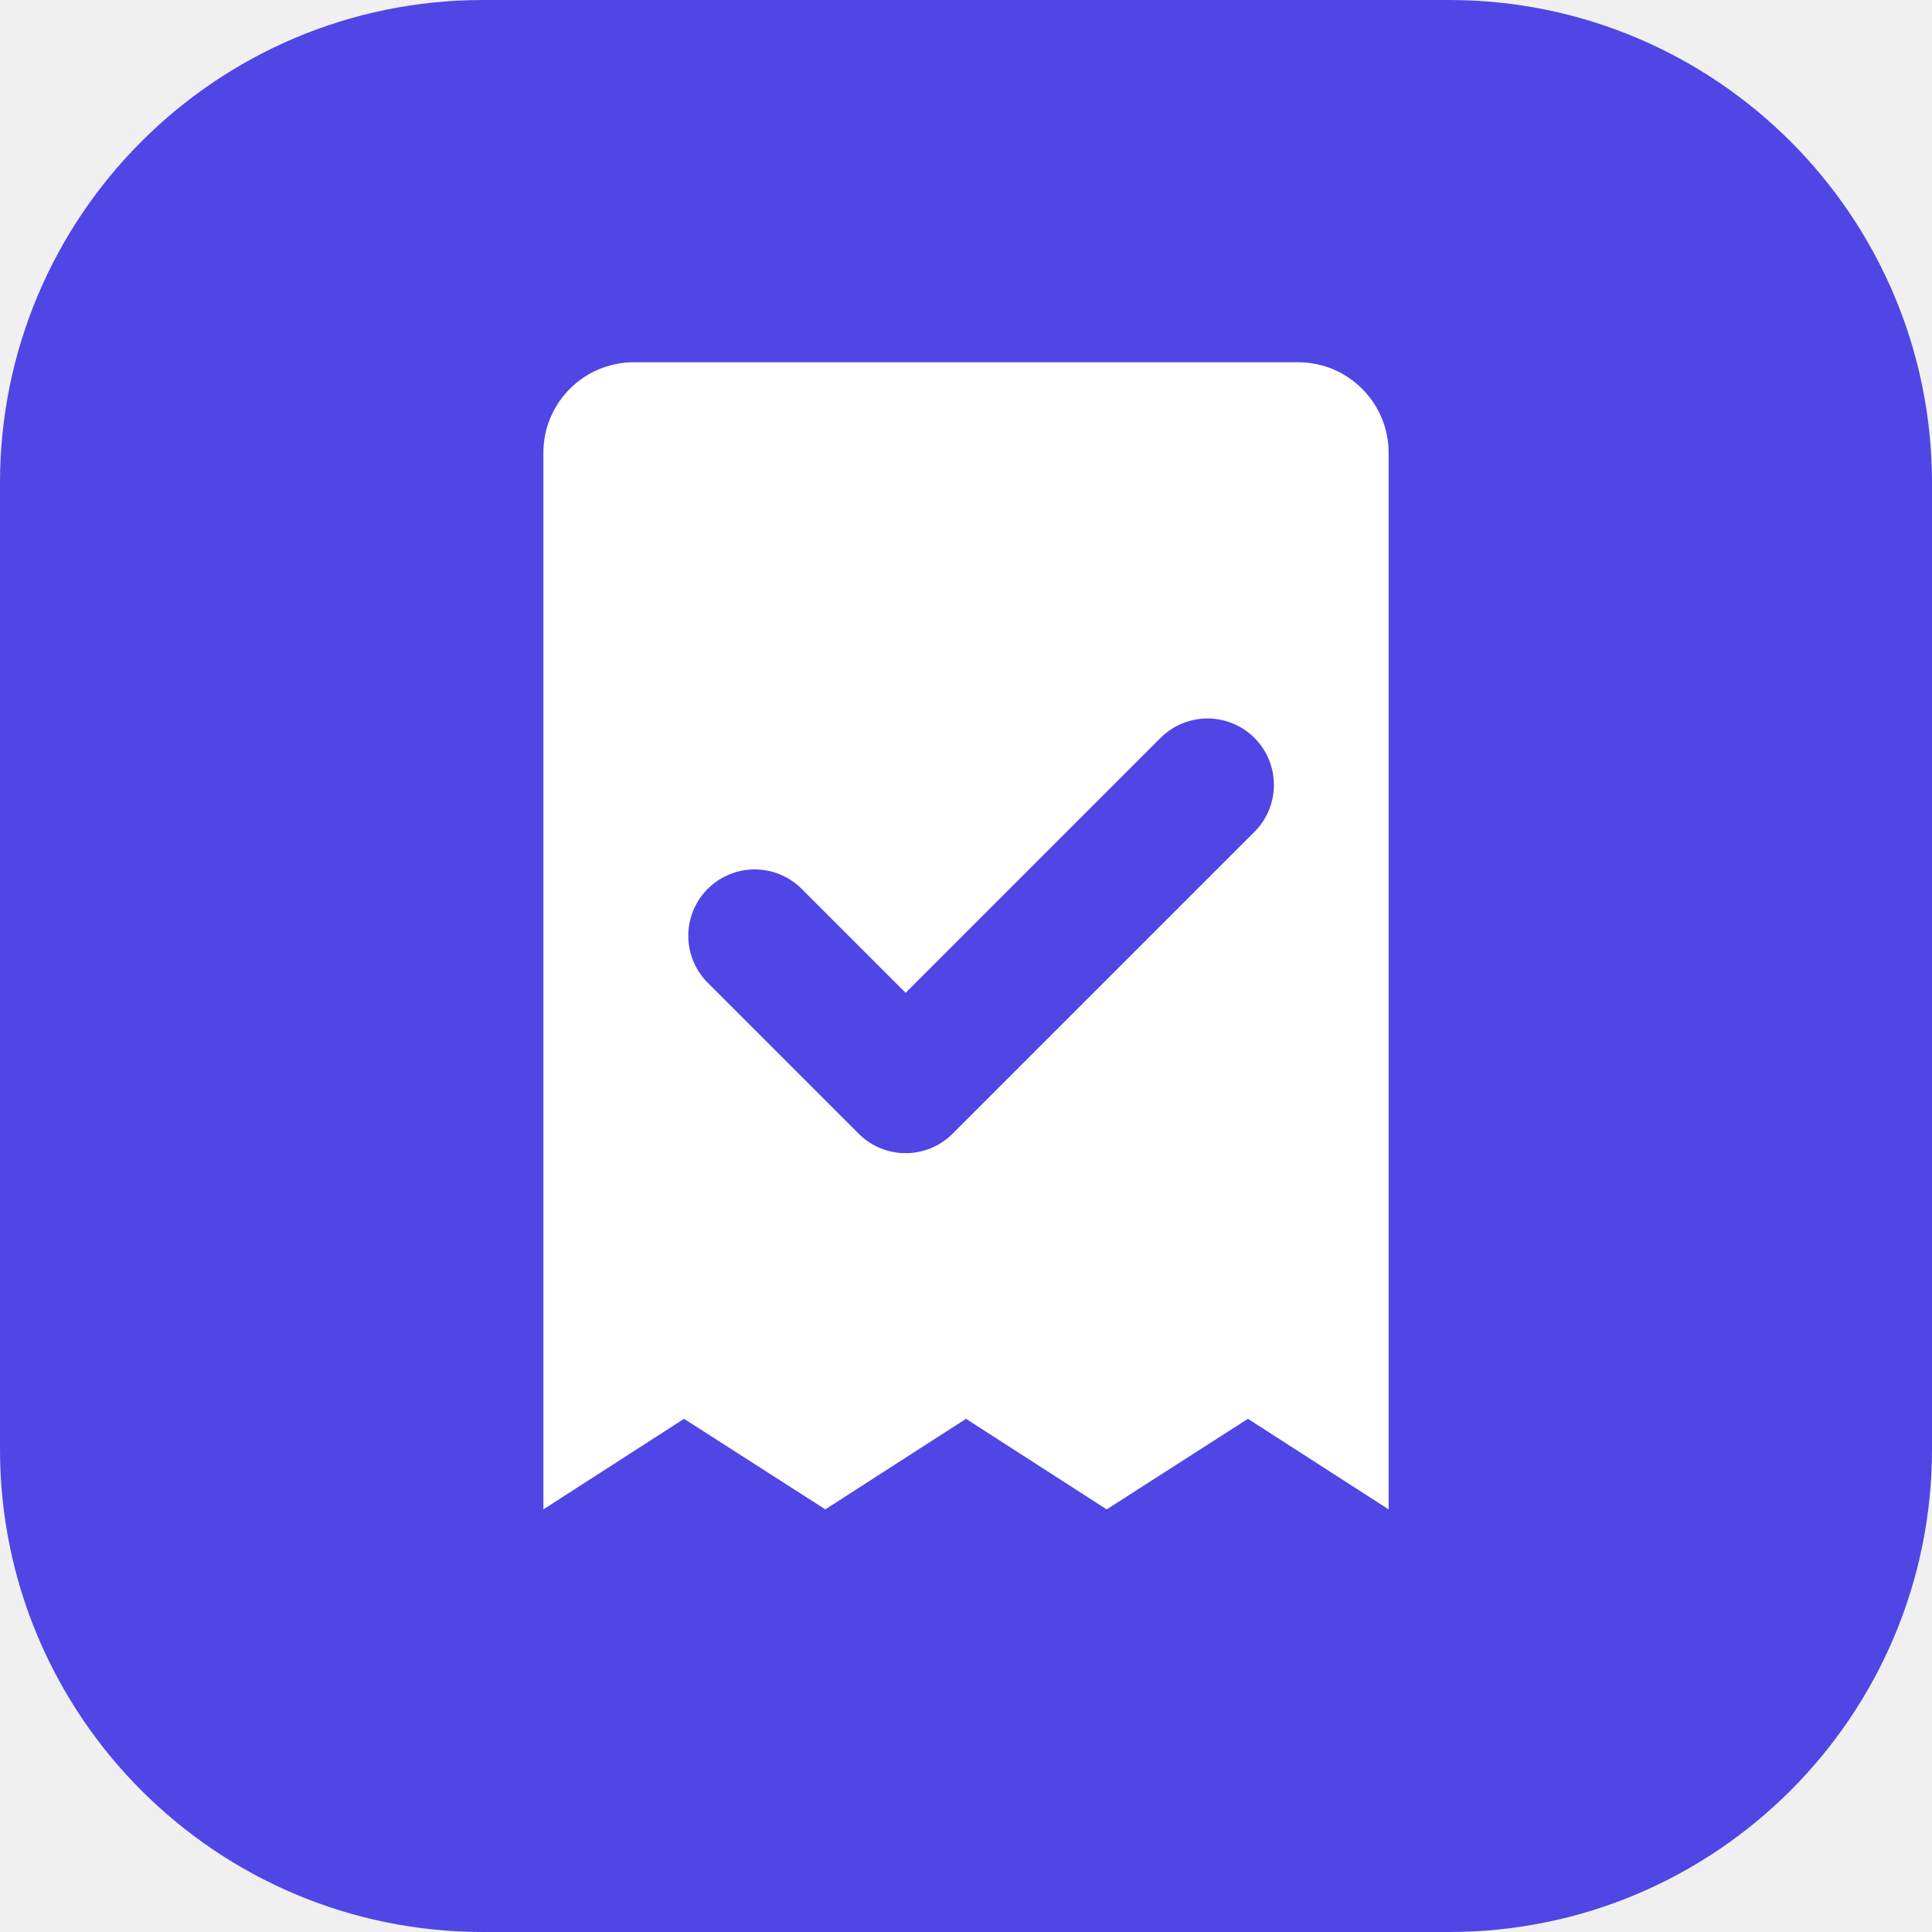
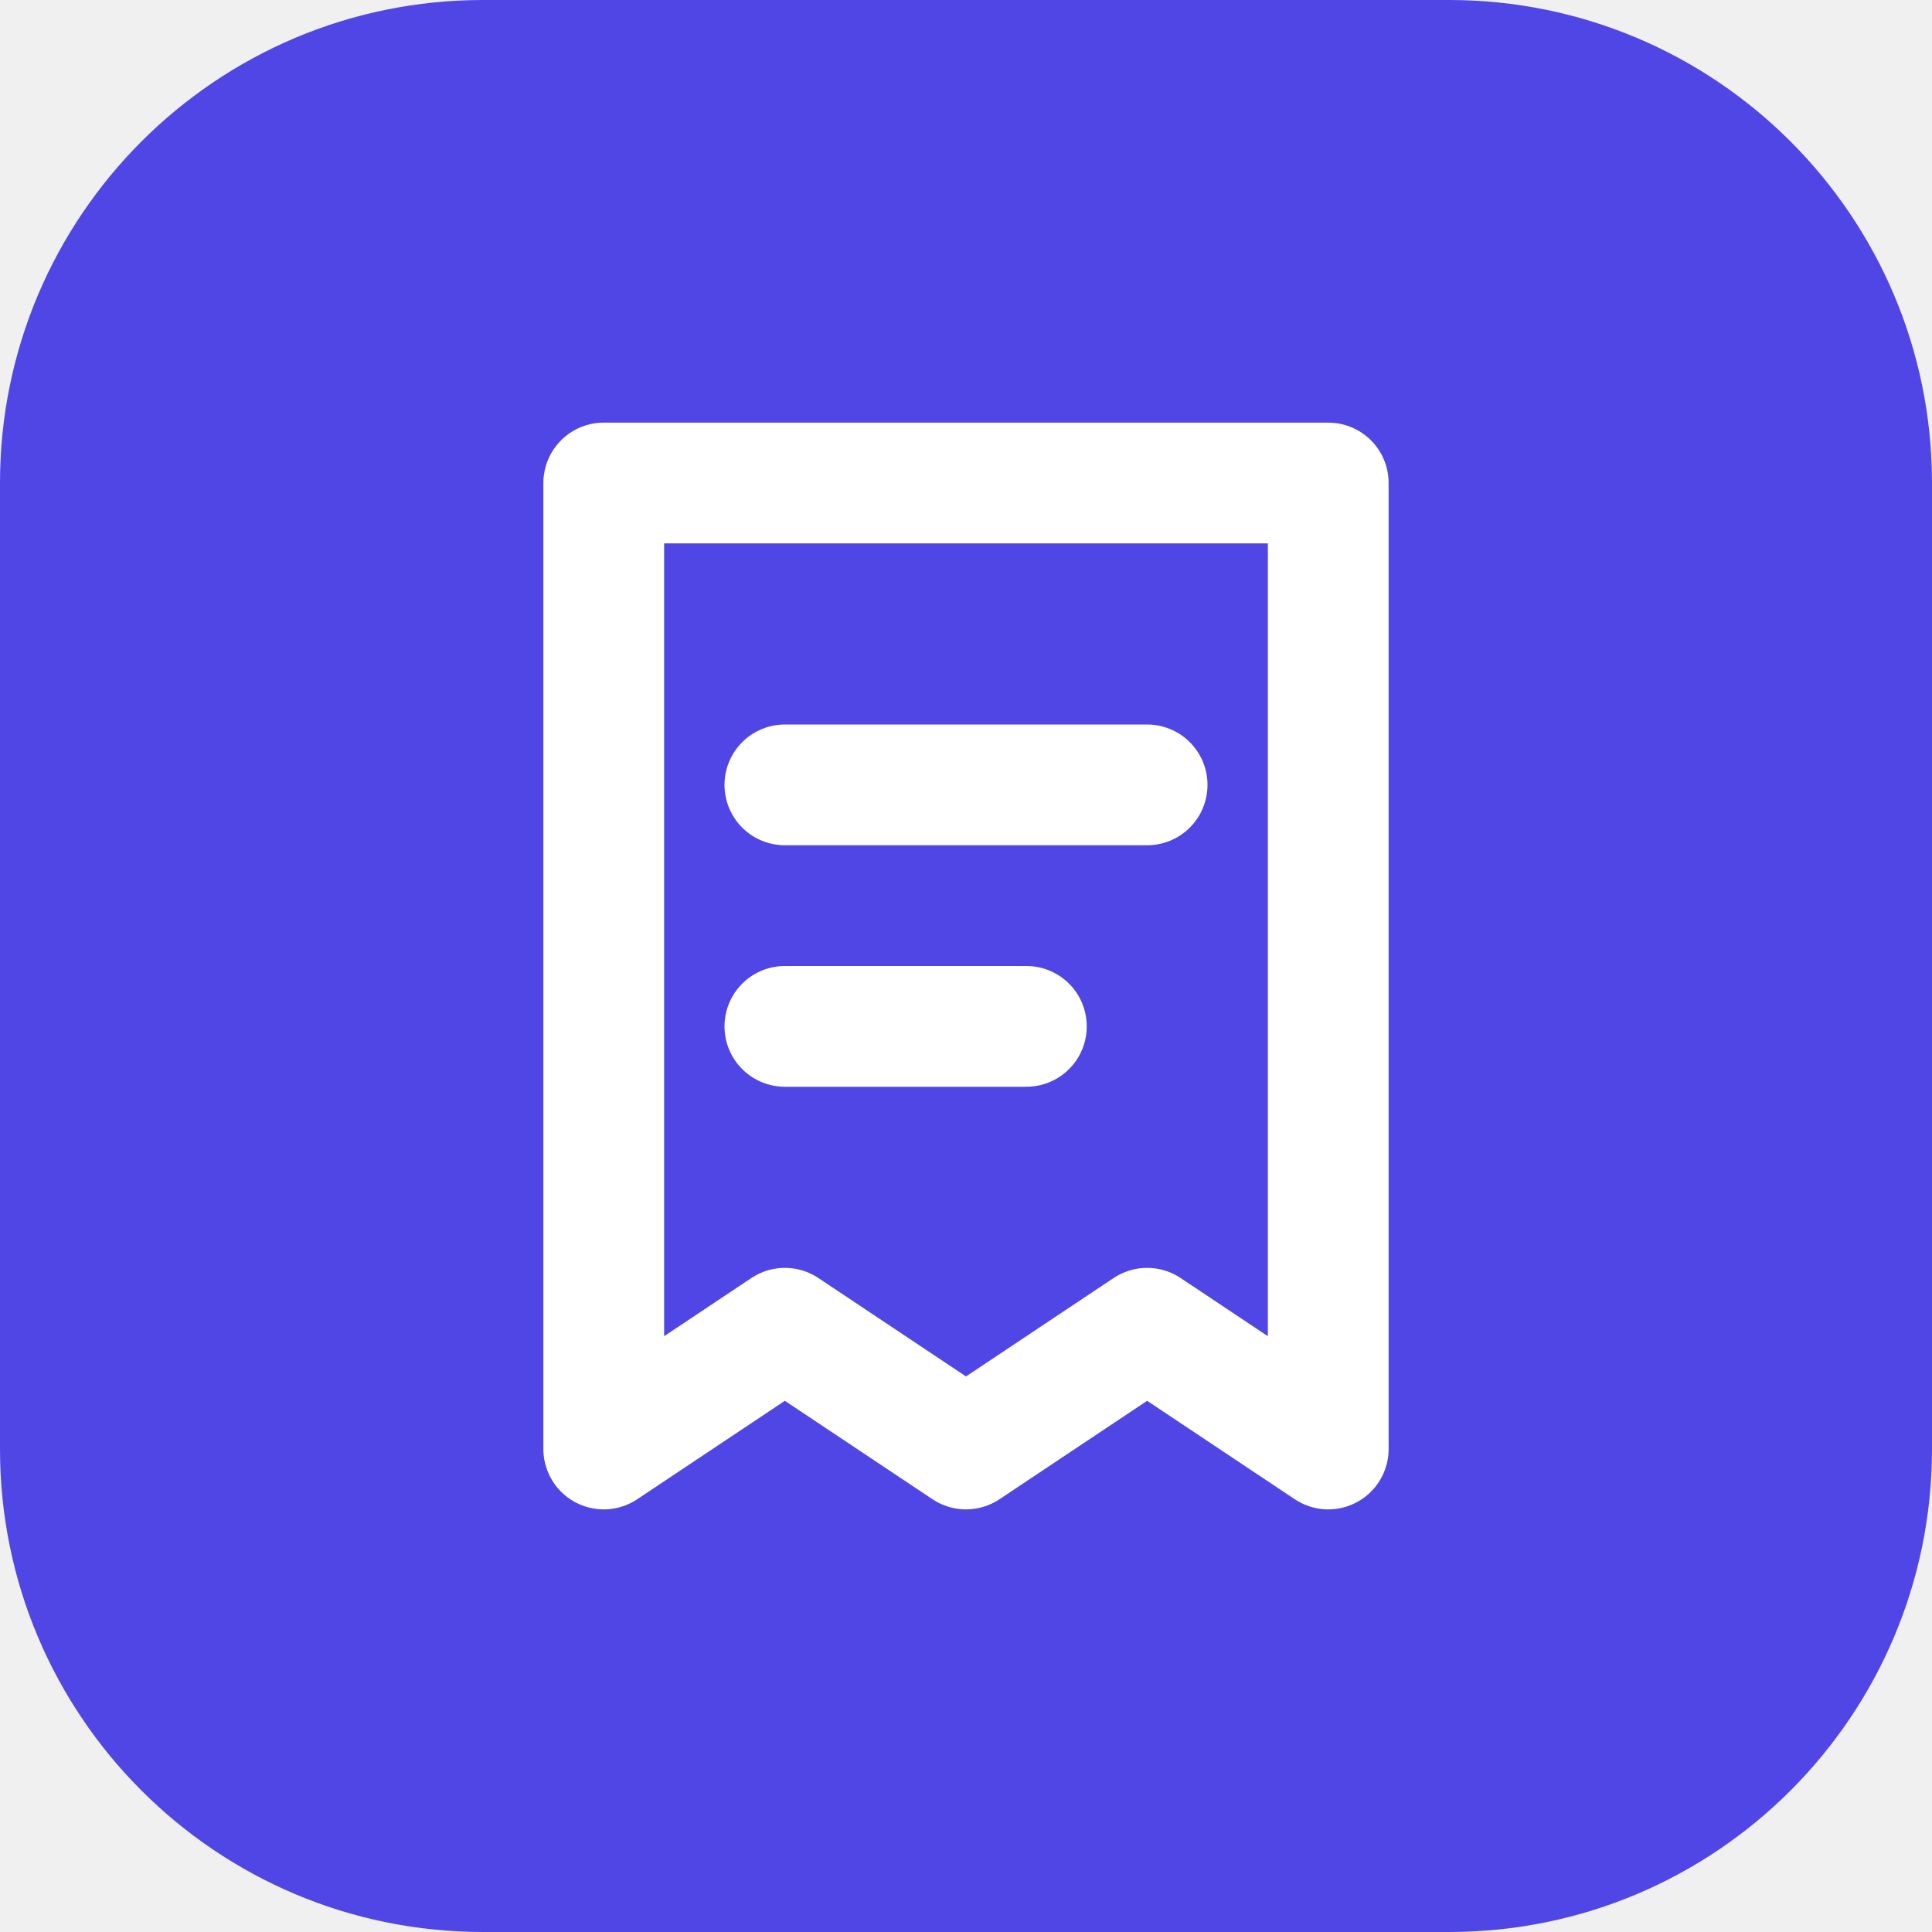
<svg xmlns="http://www.w3.org/2000/svg" viewBox="0 0 32 32">
  <rect width="32" height="32" rx="8" fill="#4f46e5" />
-   <path d="M9 7.5A1.5 1.5 0 0 1 10.5 6h11A1.5 1.5 0 0 1 23 7.5V25l-2.33-1.5L18.33 25 16 23.5 13.67 25l-2.34-1.5L9 25Z" fill="#fff" />
-   <path d="m12.5 15.5 2.5 2.5 5-5" fill="none" stroke="#4f46e5" stroke-width="2.2" stroke-linecap="round" stroke-linejoin="round" />
+   <path d="M10 8h12v16l-3-2-3 2-3-2-3 2z" fill="none" stroke="#fff" stroke-width="2" stroke-linejoin="round" />
+   <path d="M13 13h6M13 17h4" stroke="#fff" stroke-width="2" stroke-linecap="round" />
</svg>
